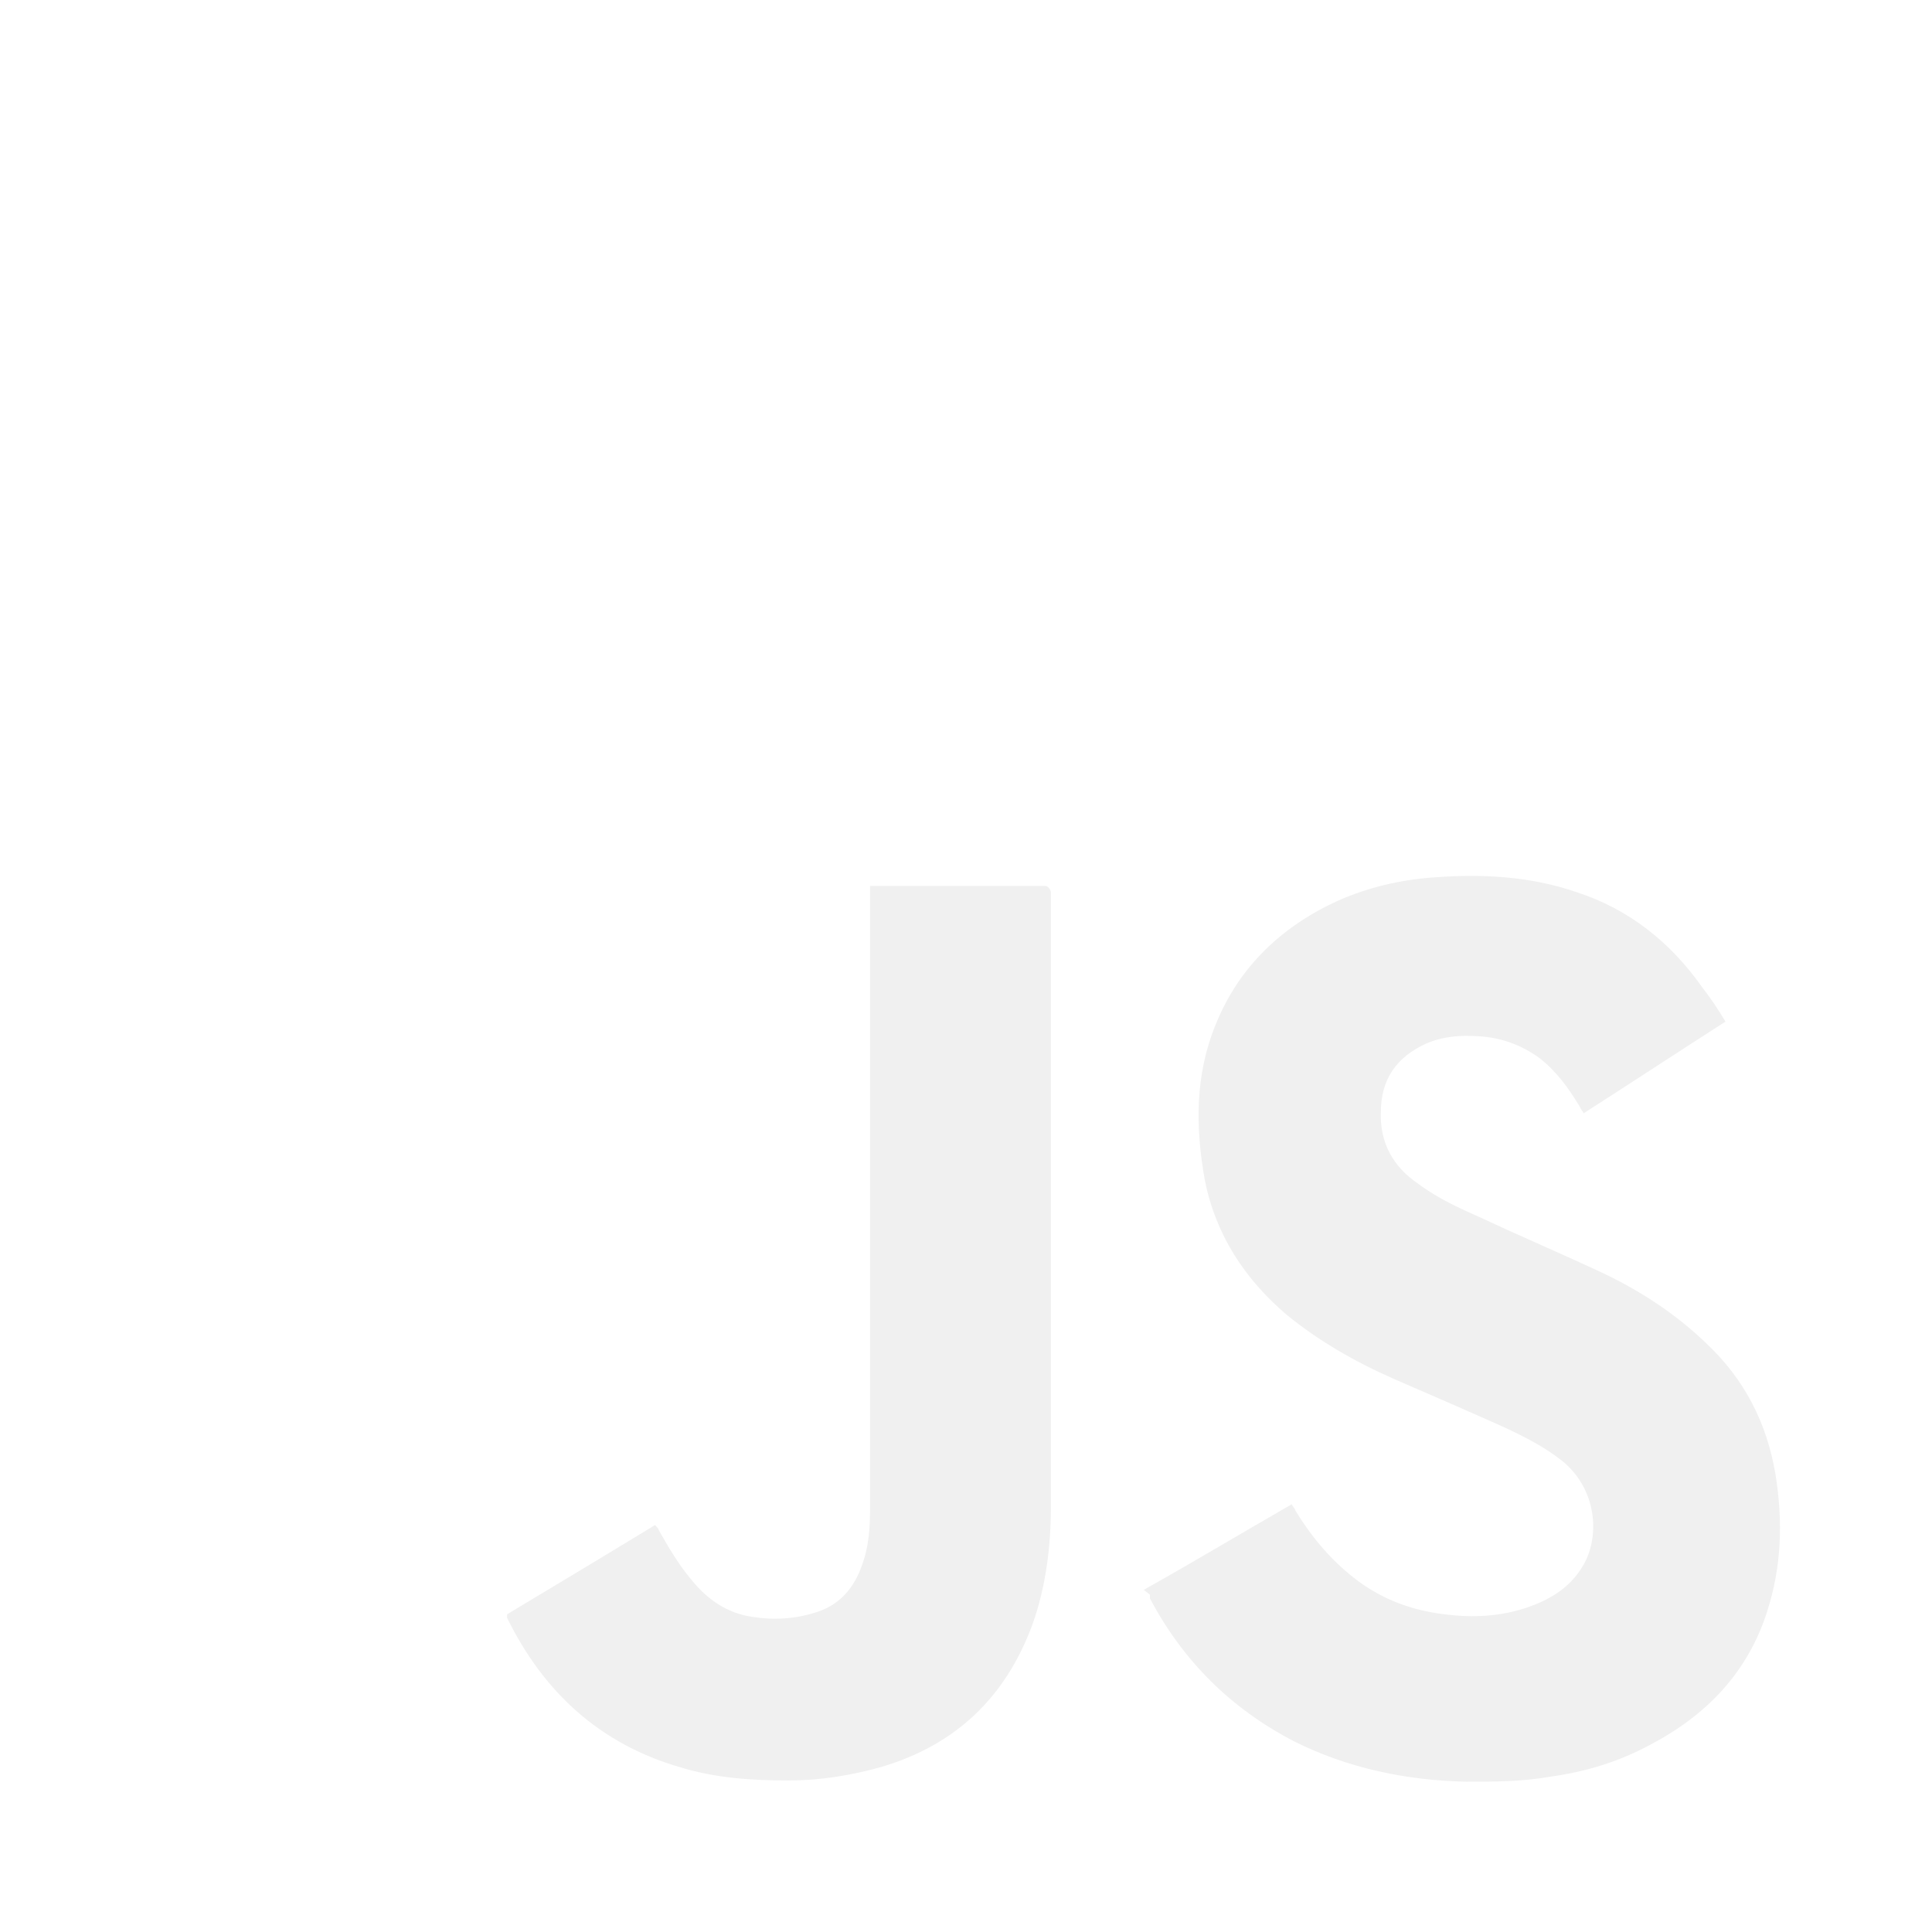
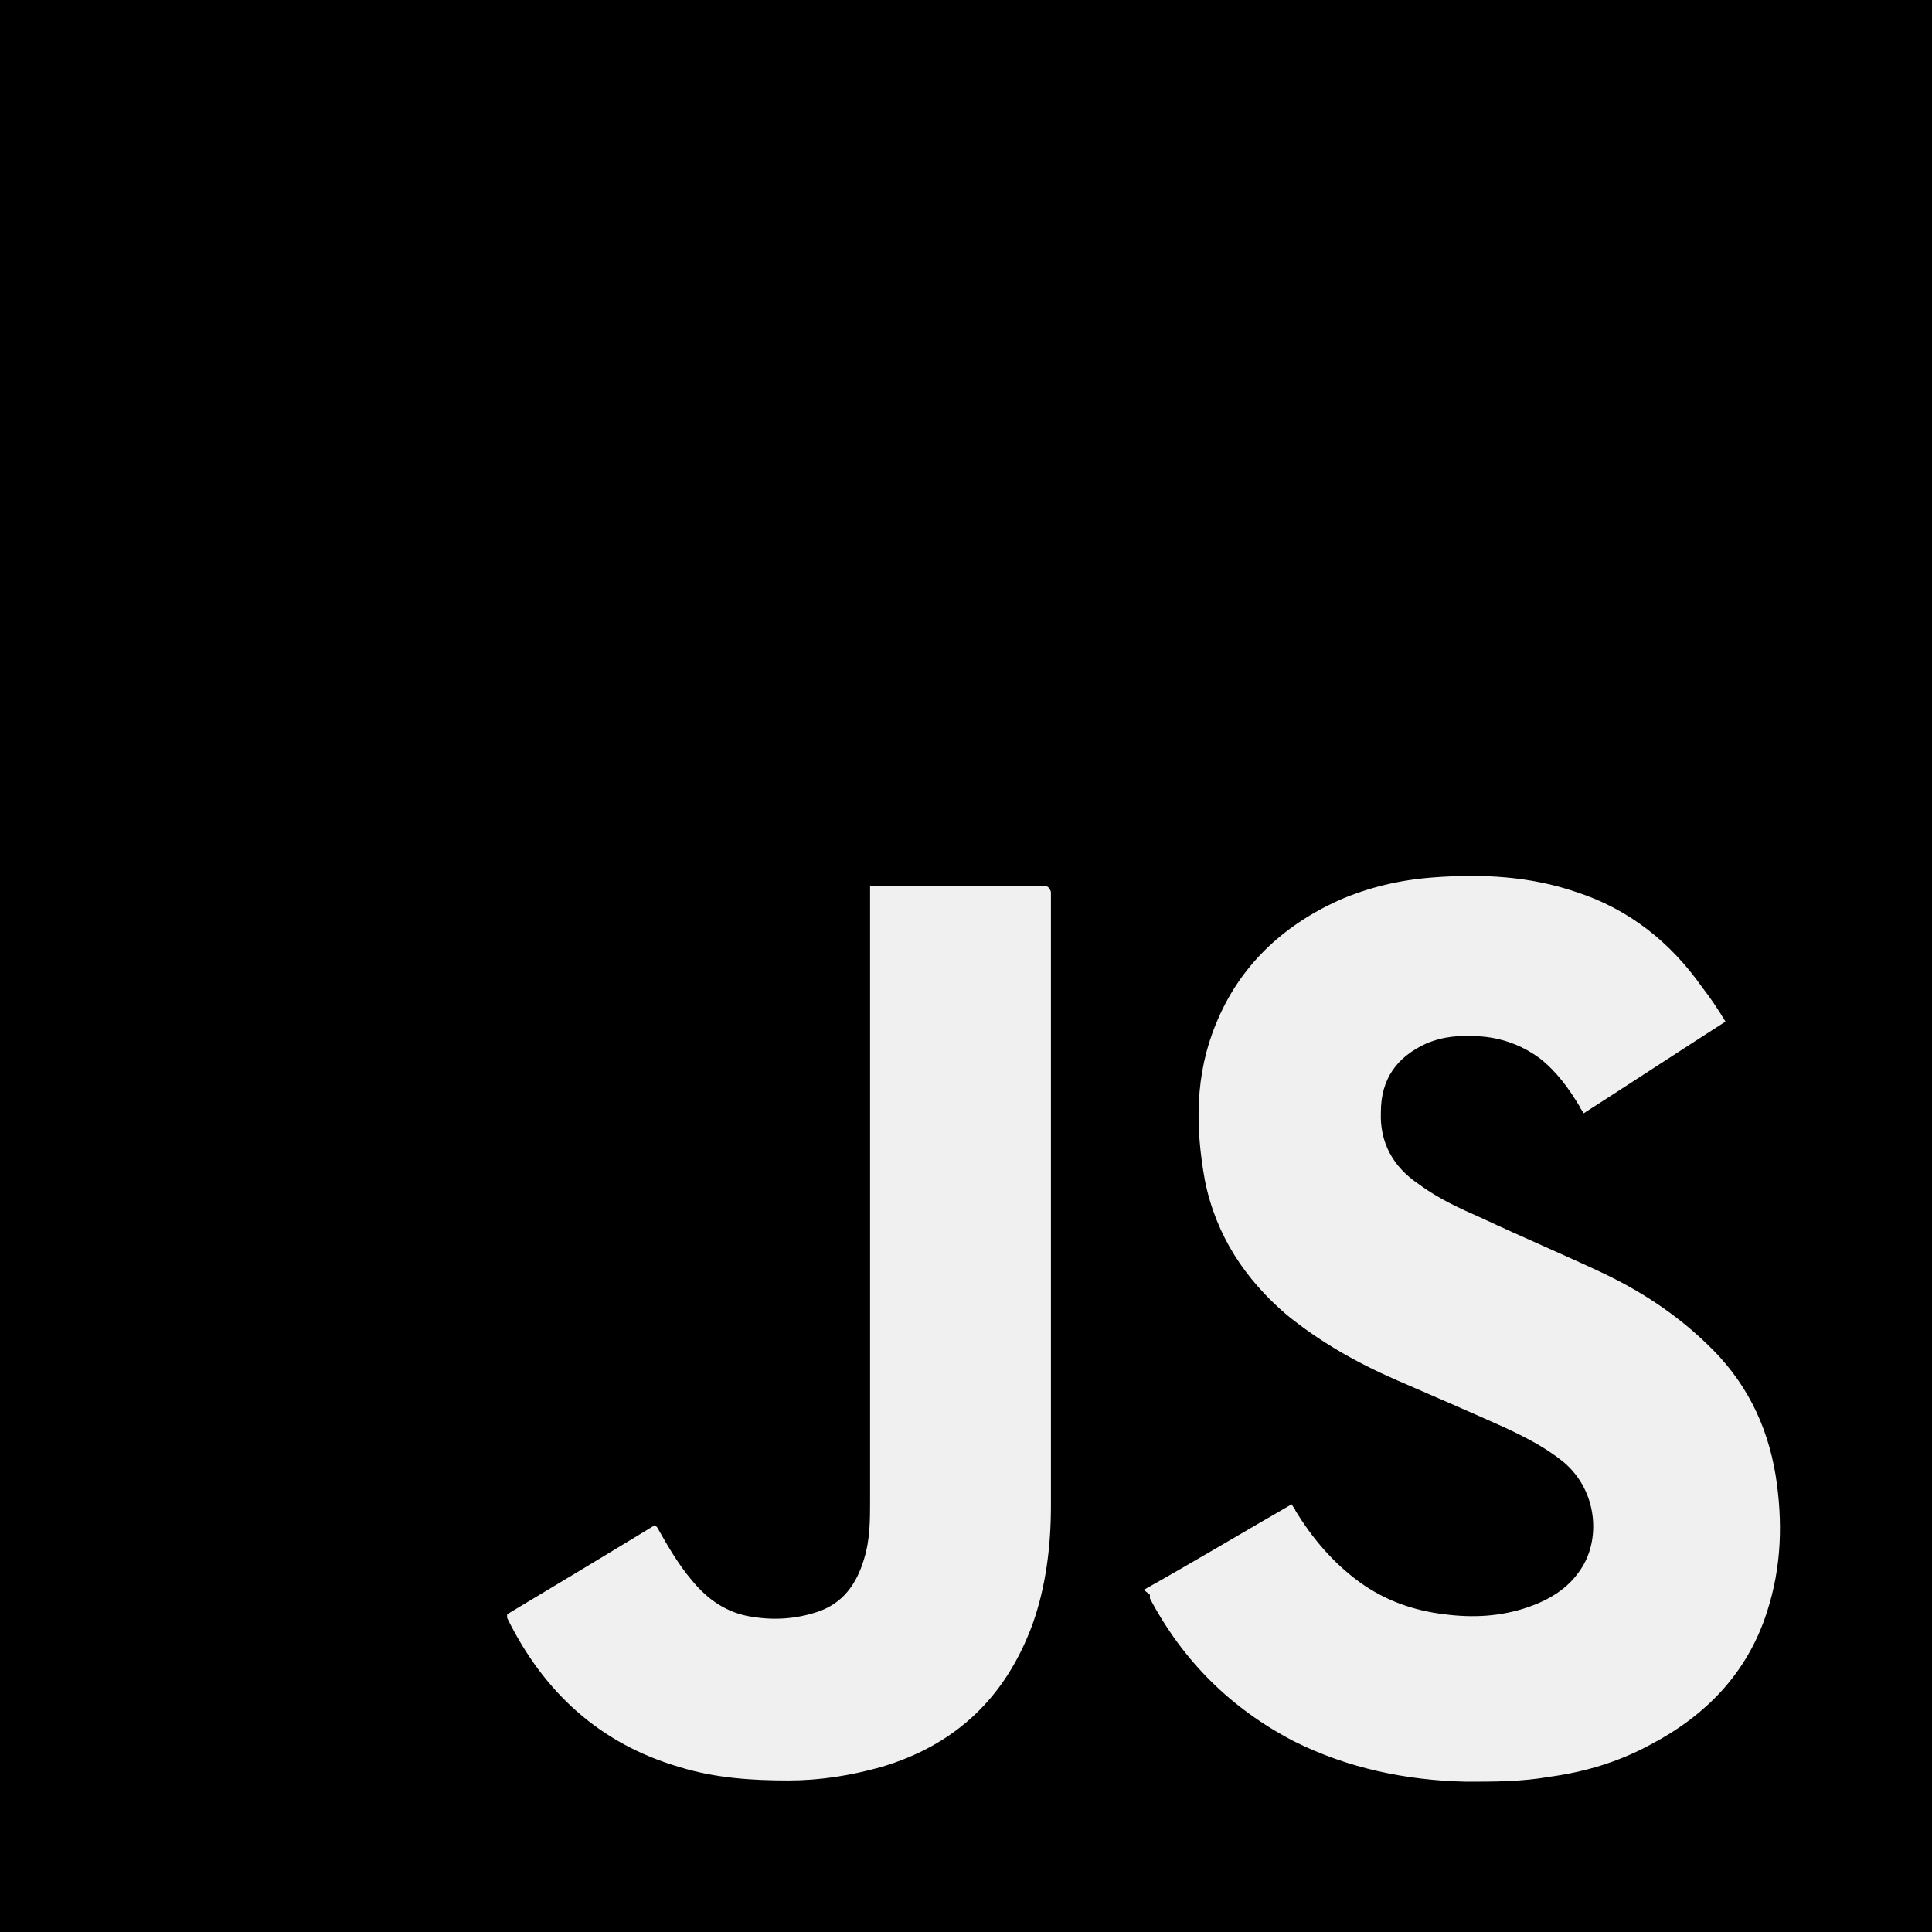
<svg xmlns="http://www.w3.org/2000/svg" id="Layer_2" data-name="Layer 2" viewBox="0 0 15.81 15.81">
-   <defs>
-     <style>
-       .cls-1 {
-         fill: #fff;
-       }
-     </style>
-   </defs>
  <g id="Capa_1" data-name="Capa 1">
    <path class="cls-1" d="M0,15.81V0H15.81V15.81H0Zm9.41-2.76h0v.03c.27,.51,.66,.9,1.18,1.17,.44,.22,.92,.32,1.41,.33,.23,0,.45,0,.68-.04,.29-.04,.56-.12,.82-.26,.46-.24,.8-.59,.96-1.09,.12-.37,.13-.74,.07-1.12-.07-.42-.25-.78-.57-1.08-.25-.24-.54-.43-.86-.58s-.65-.29-.97-.44c-.18-.08-.36-.16-.52-.28-.21-.14-.32-.34-.31-.59,0-.27,.13-.45,.37-.56,.14-.06,.28-.07,.43-.06,.18,.01,.35,.07,.5,.18,.14,.11,.24,.25,.33,.4,0,.01,.02,.03,.03,.05,.39-.25,.77-.5,1.16-.75-.06-.1-.12-.19-.19-.28-.26-.37-.6-.64-1.03-.78-.38-.13-.77-.15-1.17-.12-.27,.02-.53,.08-.78,.19-.46,.21-.81,.54-1,1.01-.17,.41-.17,.84-.09,1.28,.09,.45,.33,.81,.67,1.1,.27,.22,.57,.39,.89,.53,.3,.13,.6,.26,.89,.39,.17,.08,.33,.16,.48,.28,.29,.24,.31,.65,.14,.89-.1,.15-.25,.24-.42,.3-.23,.08-.46,.09-.69,.06-.25-.03-.48-.11-.69-.26-.22-.16-.39-.36-.53-.59,0-.01-.02-.03-.03-.05-.4,.23-.8,.47-1.21,.7l.05,.04Zm-2.29-5.79v5.02c0,.16,0,.32-.05,.48-.06,.2-.17,.36-.38,.43-.18,.06-.36,.07-.54,.04-.2-.03-.36-.14-.49-.3-.11-.13-.19-.27-.27-.41,0-.01-.02-.03-.03-.04-.41,.25-.81,.49-1.21,.73h0v.03c.3,.61,.76,1.03,1.41,1.22,.29,.09,.59,.11,.89,.11,.26,0,.51-.04,.76-.11,.61-.18,1.02-.57,1.24-1.17,.11-.31,.15-.64,.15-.97V7.3s-.01-.05-.05-.05h-1.43Z" />
  </g>
</svg>
